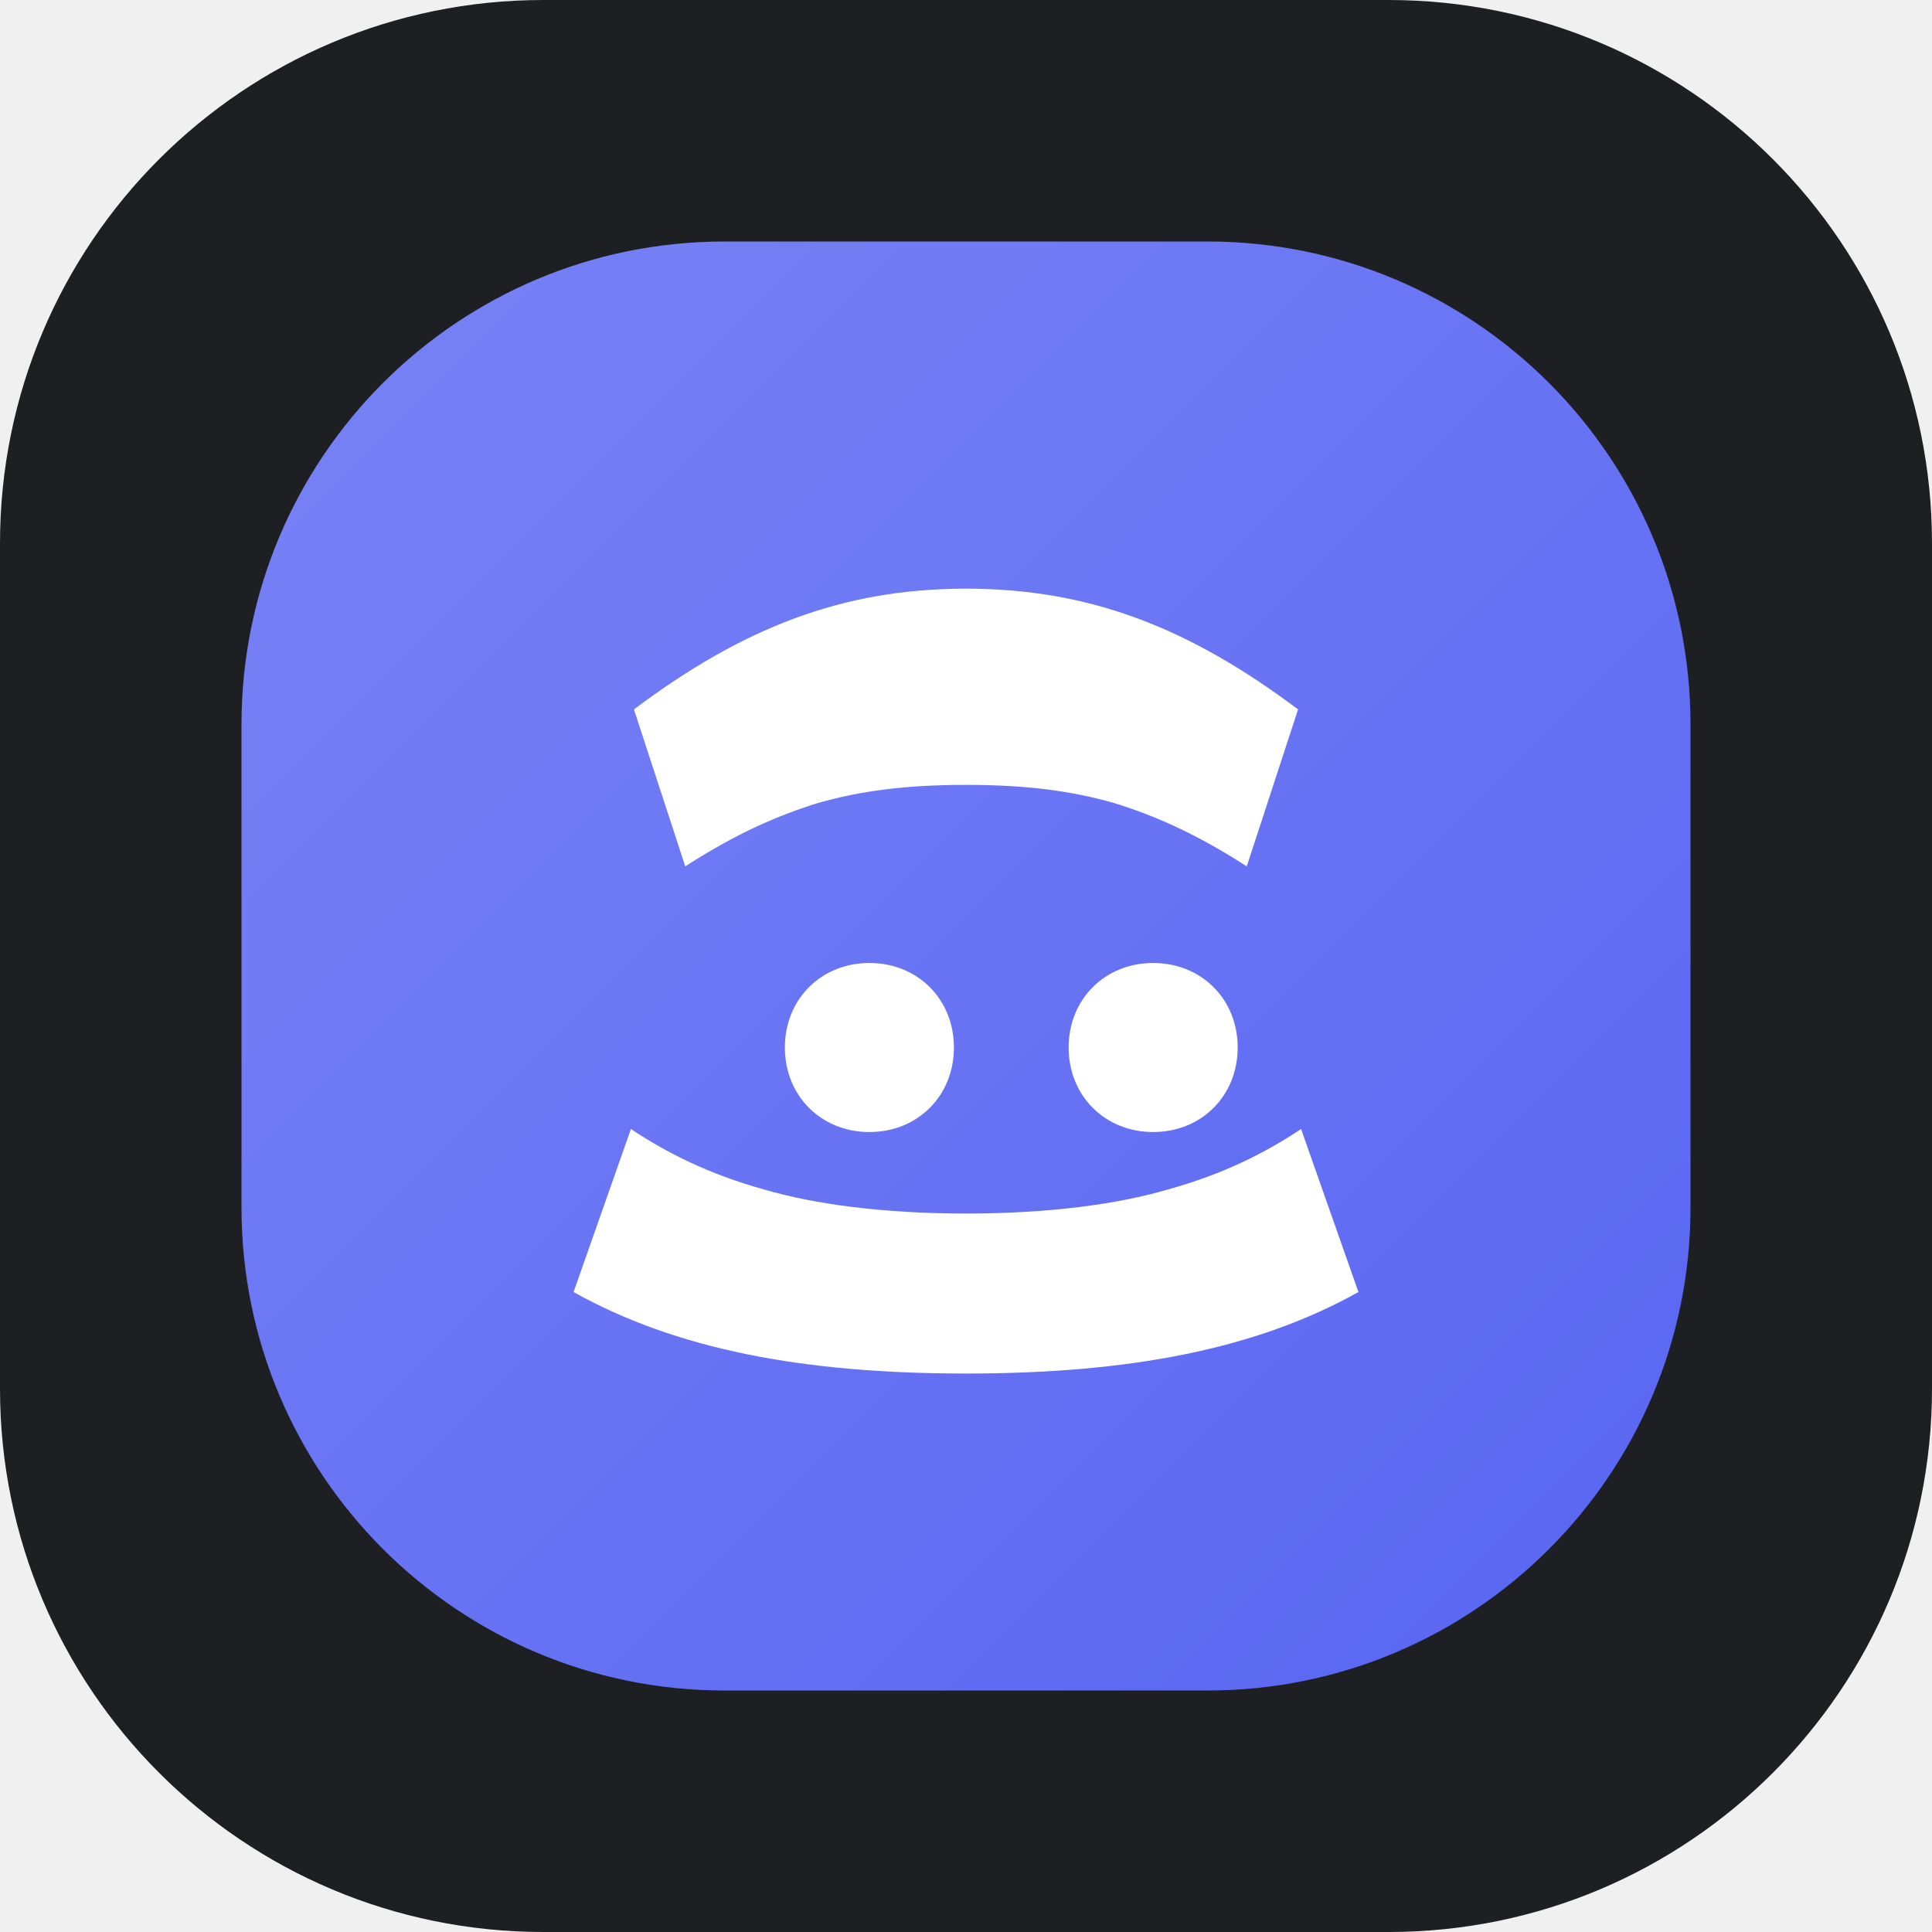
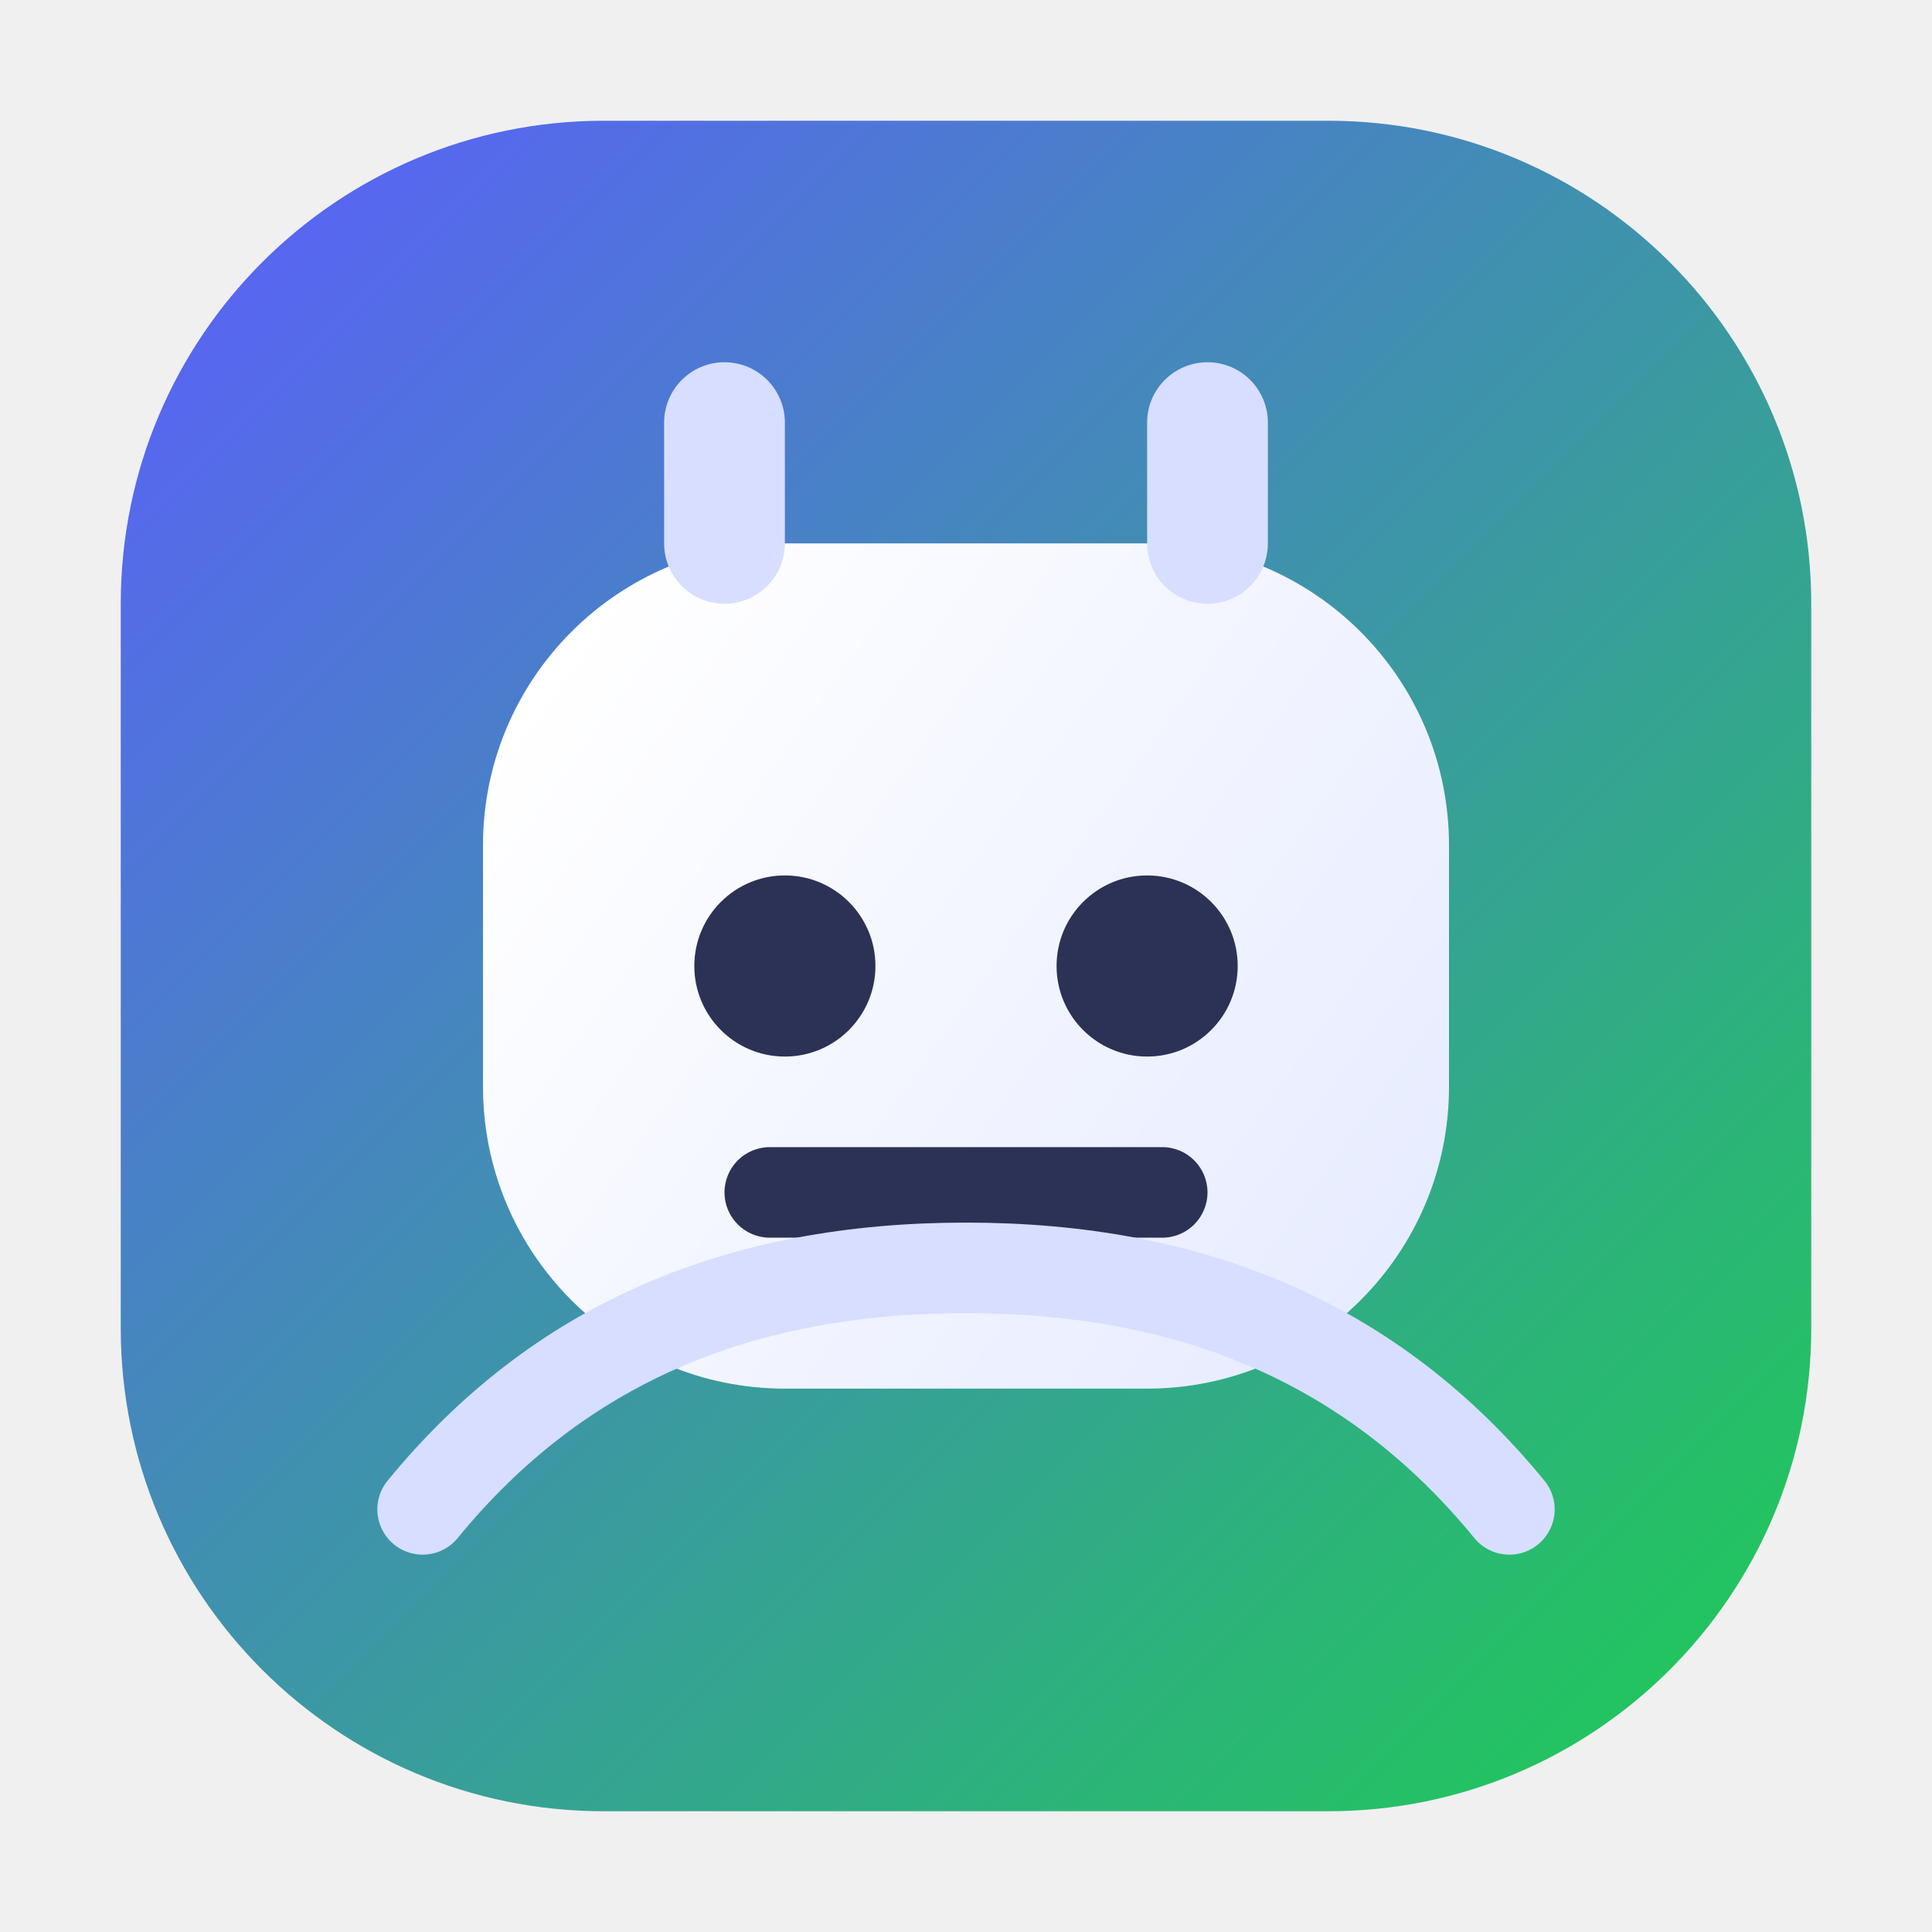
- <svg xmlns="http://www.w3.org/2000/svg" viewBox="0 0 64 64">
+ <svg xmlns="http://www.w3.org/2000/svg" width="64" height="64" viewBox="0 0 64 64" fill="none">
  <defs>
-     <linearGradient id="g" x1="0" y1="0" x2="1" y2="1">
-       <stop offset="0%" stop-color="#7983f5" />
-       <stop offset="100%" stop-color="#5865f2" />
+     <linearGradient id="bg" x1="8" y1="8" x2="56" y2="56" gradientUnits="userSpaceOnUse">
+       <stop stop-color="#5865F2" />
+       <stop offset="1" stop-color="#22C55E" />
+     </linearGradient>
+     <linearGradient id="face" x1="18" y1="22" x2="46" y2="42" gradientUnits="userSpaceOnUse">
+       <stop stop-color="#FFFFFF" />
+       <stop offset="1" stop-color="#E7ECFF" />
    </linearGradient>
  </defs>
-   <rect width="64" height="64" rx="18" fill="#1e1f22" />
-   <rect x="8" y="8" width="48" height="48" rx="16" fill="url(#g)" />
-   <path d="M21 23.5c3.6-2.7 6.9-4 11-4s7.4 1.3 11 4l-1.7 5.2c-1.7-1.1-3.1-1.7-4.4-2.1-1.4-.4-2.9-.6-4.9-.6s-3.5.2-4.9.6c-1.3.4-2.7 1-4.4 2.1L21 23.5Zm5 11.2c0-1.6 1.2-2.8 2.8-2.8s2.8 1.2 2.8 2.8-1.2 2.8-2.8 2.8S26 36.3 26 34.7Zm9.4 0c0-1.6 1.2-2.8 2.8-2.8S41 33.1 41 34.7s-1.2 2.8-2.8 2.8-2.8-1.2-2.8-2.8ZM19 42.8c3.4 1.9 7.6 2.7 13 2.7s9.6-.8 13-2.7l-1.9-5.4c-1.2.8-2.6 1.5-4.4 2-1.7.5-4 .8-6.7.8s-5-.3-6.7-.8c-1.8-.5-3.2-1.2-4.4-2L19 42.8Z" fill="#fff" />
+   <rect x="4" y="4" width="56" height="56" rx="16" fill="url(#bg)" />
+   <rect x="16" y="18" width="32" height="28" rx="10" fill="url(#face)" />
+   <circle cx="26" cy="32" r="3" fill="#2B3255" />
+   <circle cx="38" cy="32" r="3" fill="#2B3255" />
+   <rect x="24" y="38" width="16" height="3" rx="1.5" fill="#2B3255" />
+   <rect x="22" y="12" width="4" height="8" rx="2" fill="#D7DEFF" />
+   <rect x="38" y="12" width="4" height="8" rx="2" fill="#D7DEFF" />
+   <path d="M14 50C18.5 44.5 24.5 42 32 42C39.5 42 45.5 44.5 50 50" stroke="#D7DEFF" stroke-width="3" stroke-linecap="round" />
</svg>
